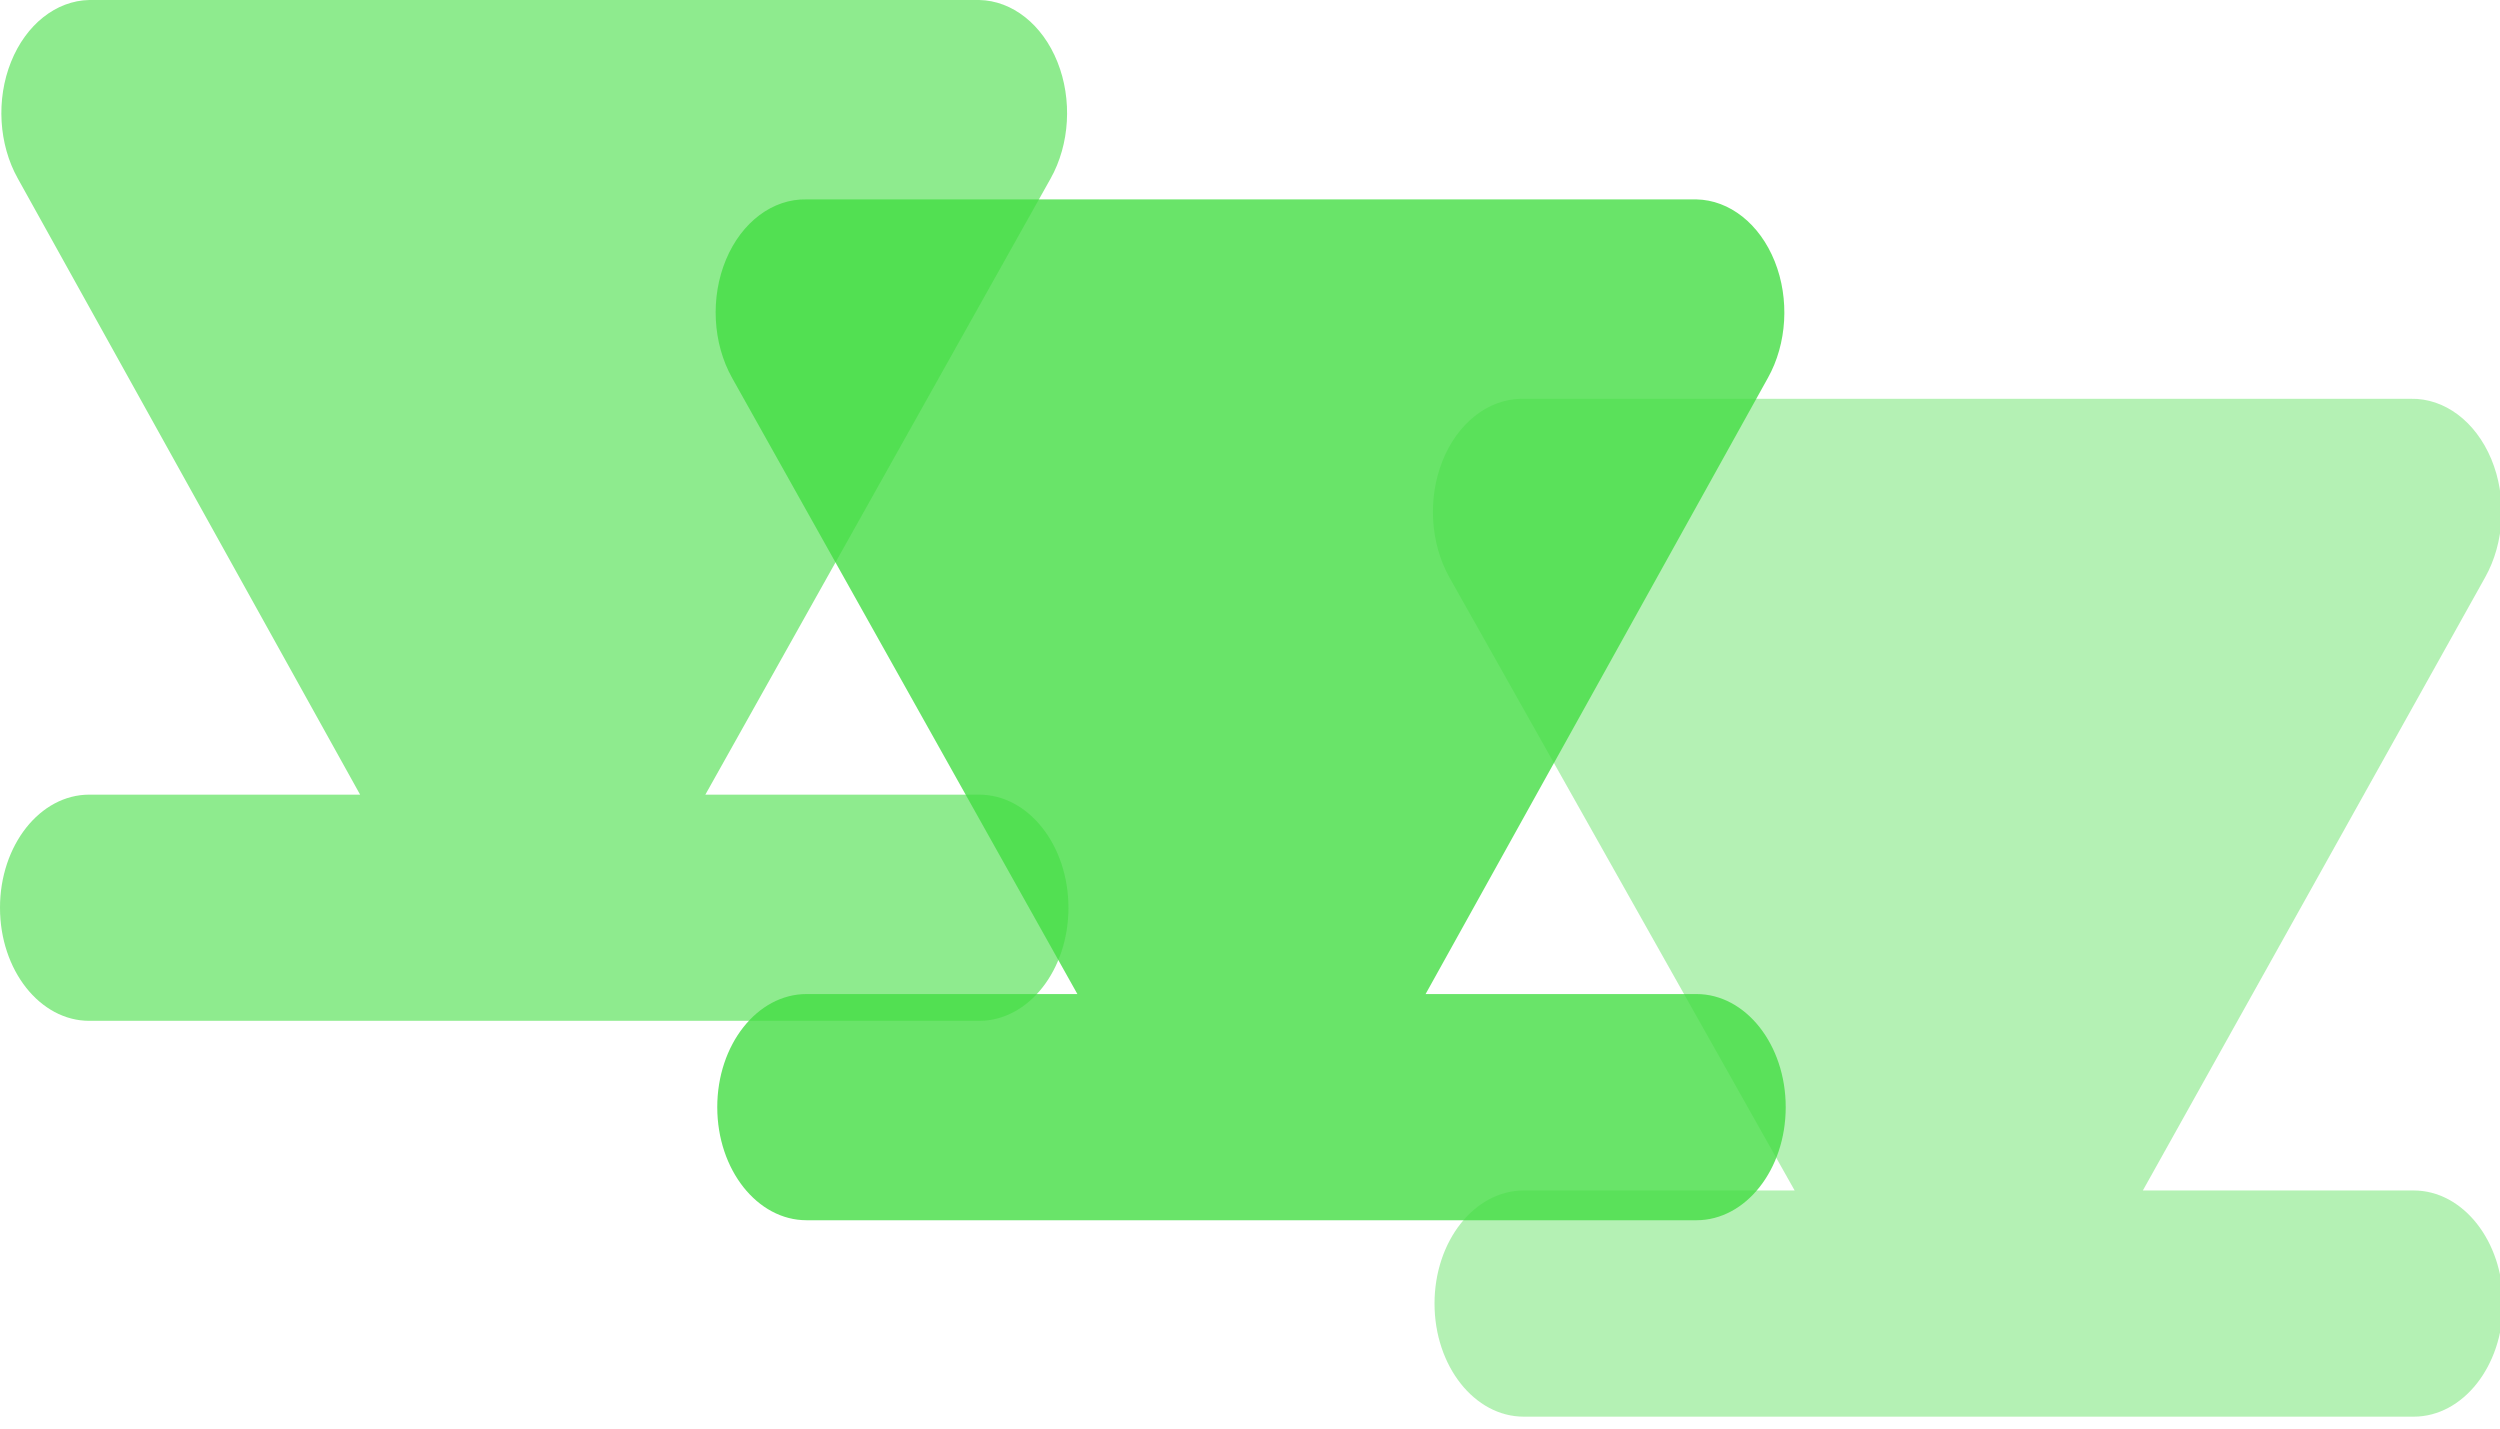
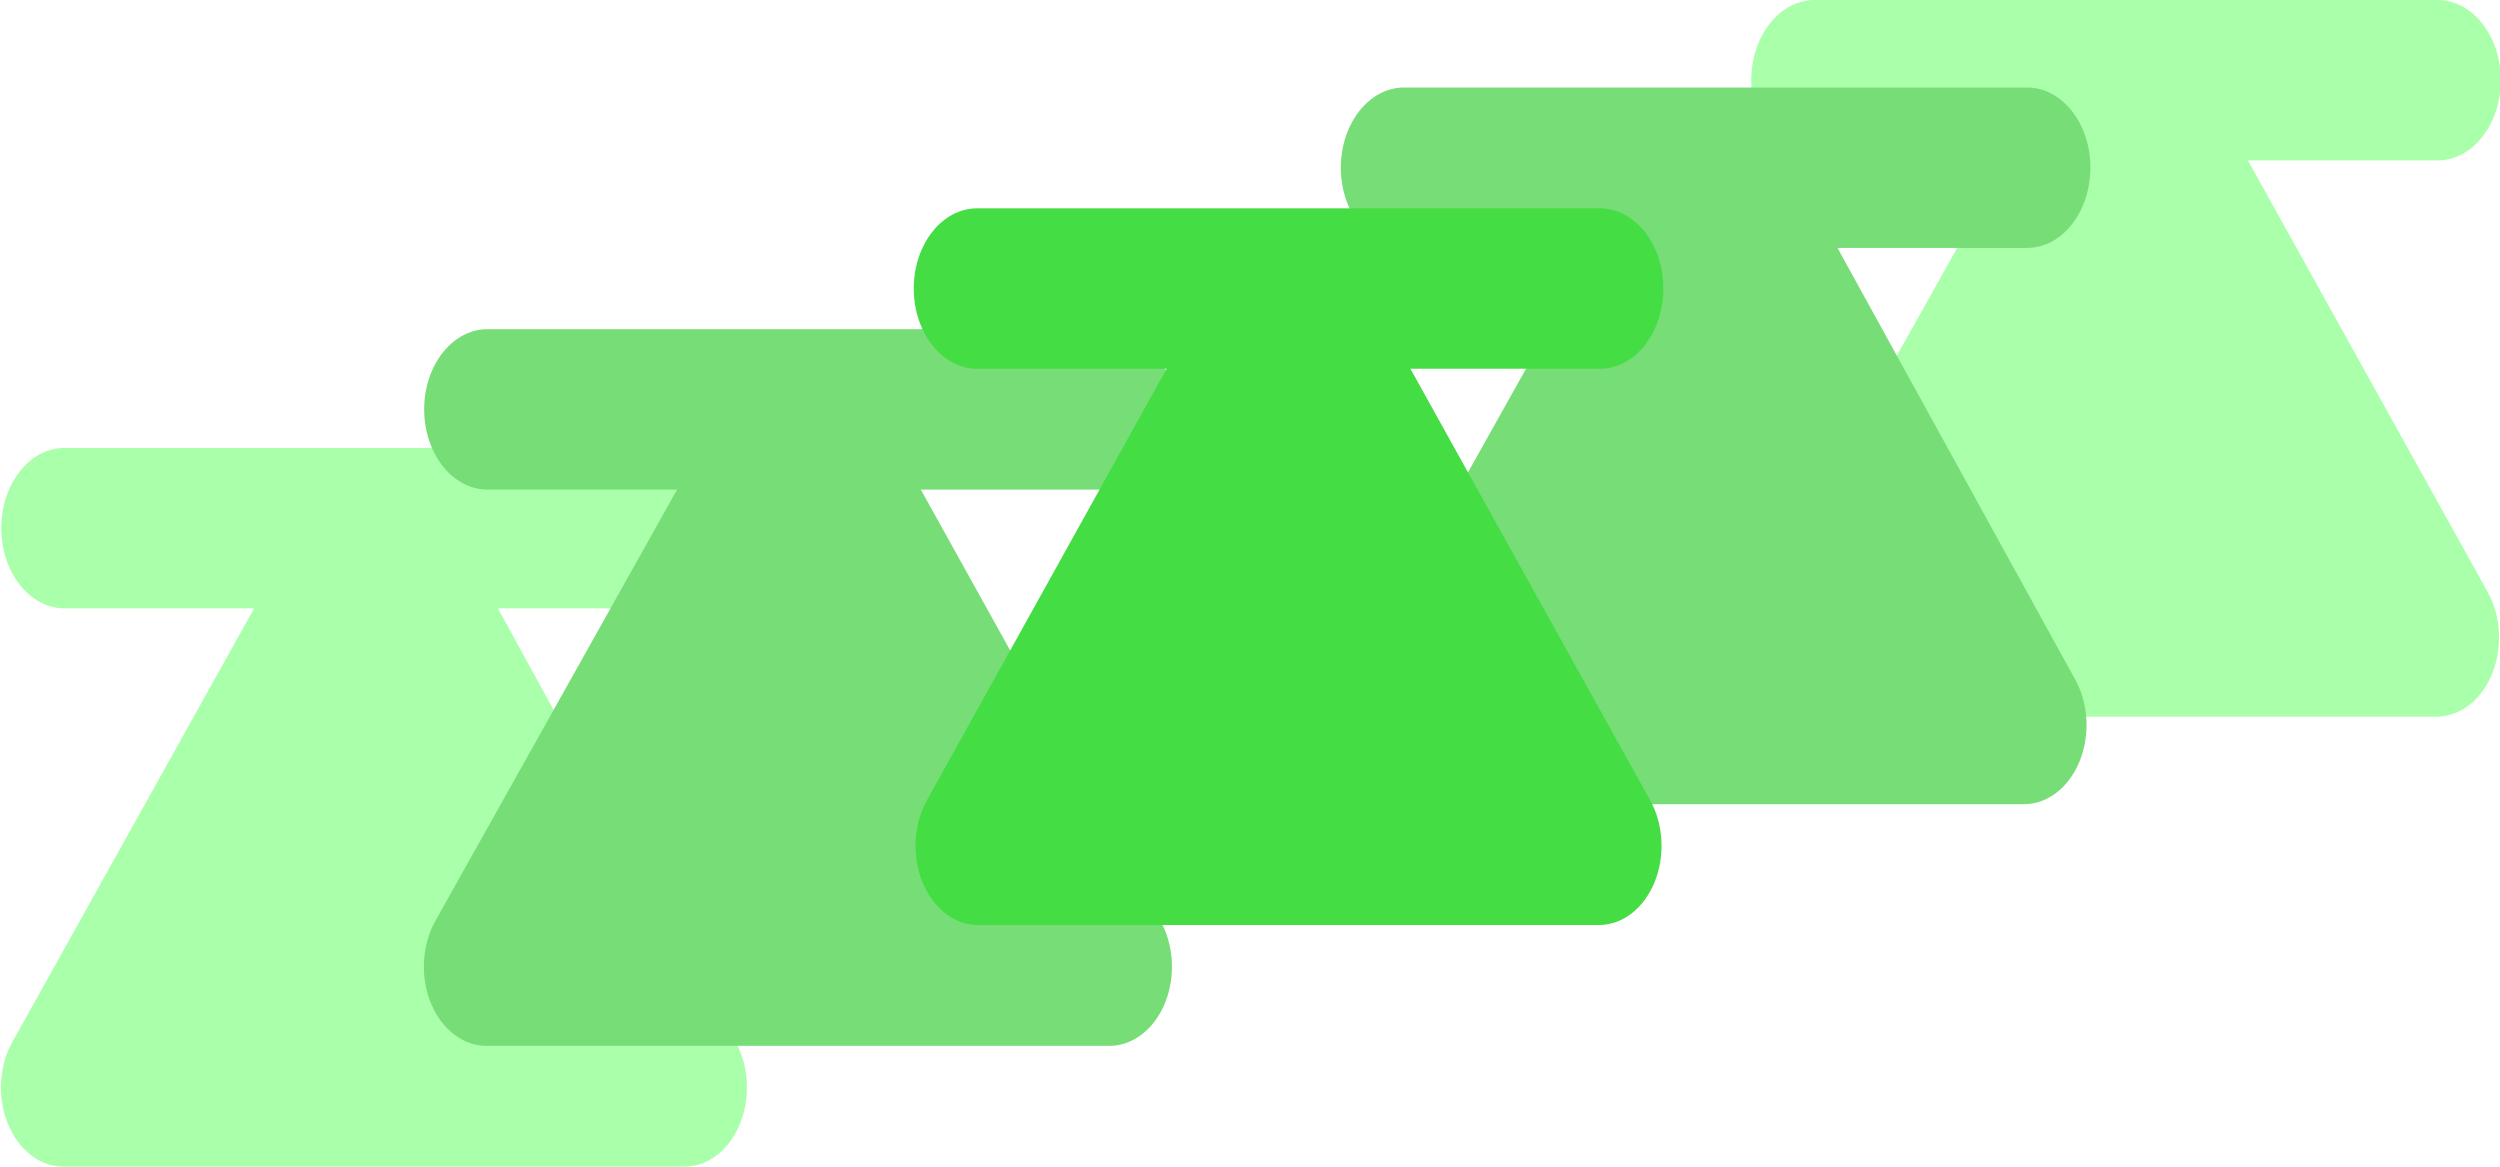
- <svg xmlns="http://www.w3.org/2000/svg" class="bi bi-skip-start-btn" width="42" height="24" version="1.1" viewBox="0 0 0.84 0.48" id="svg2">
+ <svg xmlns="http://www.w3.org/2000/svg" class="bi bi-skip-start-btn" width="60" height="28" version="1.1" viewBox="0 0 1.2 0.56" id="svg2">
  <defs id="defs2" />
-   <path d="M 0.835,0.194 A 0.03,0.038 0 0 0 0.81,0.134 H 0.511 a 0.03,0.038 0 0 0 -0.024,0.06 l 0.116,0.206 h -0.091 a 0.03,0.038 0 0 0 0,0.076 h 0.299 a 0.03,0.038 0 0 0 0,-0.076 h -0.091 z" fill="#66ff66" stroke-width="0.067" id="path1-9" style="fill:#44dd44;fill-opacity:0.4" />
-   <path d="M 0.594,0.127 A 0.03,0.038 0 0 0 0.57,0.067 H 0.271 A 0.03,0.038 0 0 0 0.246,0.127 L 0.362,0.334 H 0.271 a 0.03,0.038 0 0 0 0,0.076 h 0.299 a 0.03,0.038 0 0 0 0,-0.076 h -0.091 z" fill="#66ff66" stroke-width="0.067" id="path1-8" style="fill:#44dd44;fill-opacity:0.8" />
-   <path d="M 0.353,0.06 A 0.03,0.038 0 0 0 0.329,0 H 0.03 A 0.03,0.038 0 0 0 0.006,0.06 L 0.121,0.267 H 0.03 a 0.03,0.038 0 0 0 0,0.076 H 0.329 a 0.03,0.038 0 0 0 0,-0.076 H 0.237 Z" fill="#66ff66" stroke-width="0.067" id="path1-5" style="fill:#44dd44;fill-opacity:0.6" />
+   <path d="m 1.194,0.284 a 0.03,0.038 0 0 1 -0.024,0.06 H 0.871 A 0.03,0.038 0 0 1 0.847,0.284 L 0.963,0.077 H 0.871 A 0.03,0.038 0 0 1 0.871,0 H 1.17 a 0.03,0.038 0 0 1 0,0.077 h -0.091 z" fill="#66ff66" stroke-width="0.068" id="path1-9" style="fill:#aaffaa;fill-opacity:1" />
+   <path d="M 0.353,0.5 A 0.03,0.038 0 0 1 0.329,0.56 H 0.03 A 0.03,0.038 0 0 1 0.006,0.5 l 0.116,-0.208 h -0.091 a 0.03,0.038 0 0 1 0,-0.077 h 0.299 a 0.03,0.038 0 0 1 0,0.077 h -0.091 z" fill="#66ff66" stroke-width="0.068" id="path1-9-9" style="fill:#aaffaa;fill-opacity:1" />
+   <path d="m 0.996,0.326 a 0.03,0.038 0 0 1 -0.024,0.06 H 0.673 A 0.03,0.038 0 0 1 0.649,0.326 L 0.765,0.119 h -0.091 a 0.03,0.038 0 0 1 0,-0.077 h 0.299 a 0.03,0.038 0 0 1 0,0.077 h -0.091 z" fill="#66ff66" stroke-width="0.068" id="path1-5" style="fill:#77dd77;fill-opacity:1" />
+   <path d="m 0.557,0.442 a 0.03,0.038 0 0 1 -0.024,0.06 H 0.234 A 0.03,0.038 0 0 1 0.209,0.442 L 0.325,0.235 h -0.091 a 0.03,0.038 0 0 1 0,-0.077 h 0.299 a 0.03,0.038 0 0 1 0,0.077 h -0.091 z" fill="#66ff66" stroke-width="0.068" id="path1-5-4" style="fill:#77dd77;fill-opacity:1" />
+   <path d="m 0.792,0.384 a 0.03,0.038 0 0 1 -0.024,0.06 H 0.469 A 0.03,0.038 0 0 1 0.445,0.384 L 0.56,0.177 h -0.091 a 0.03,0.038 0 0 1 0,-0.077 h 0.299 a 0.03,0.038 0 0 1 0,0.077 h -0.091 z" fill="#66ff66" stroke-width="0.068" id="path1-8" style="fill:#44dd44;fill-opacity:1" />
</svg>
